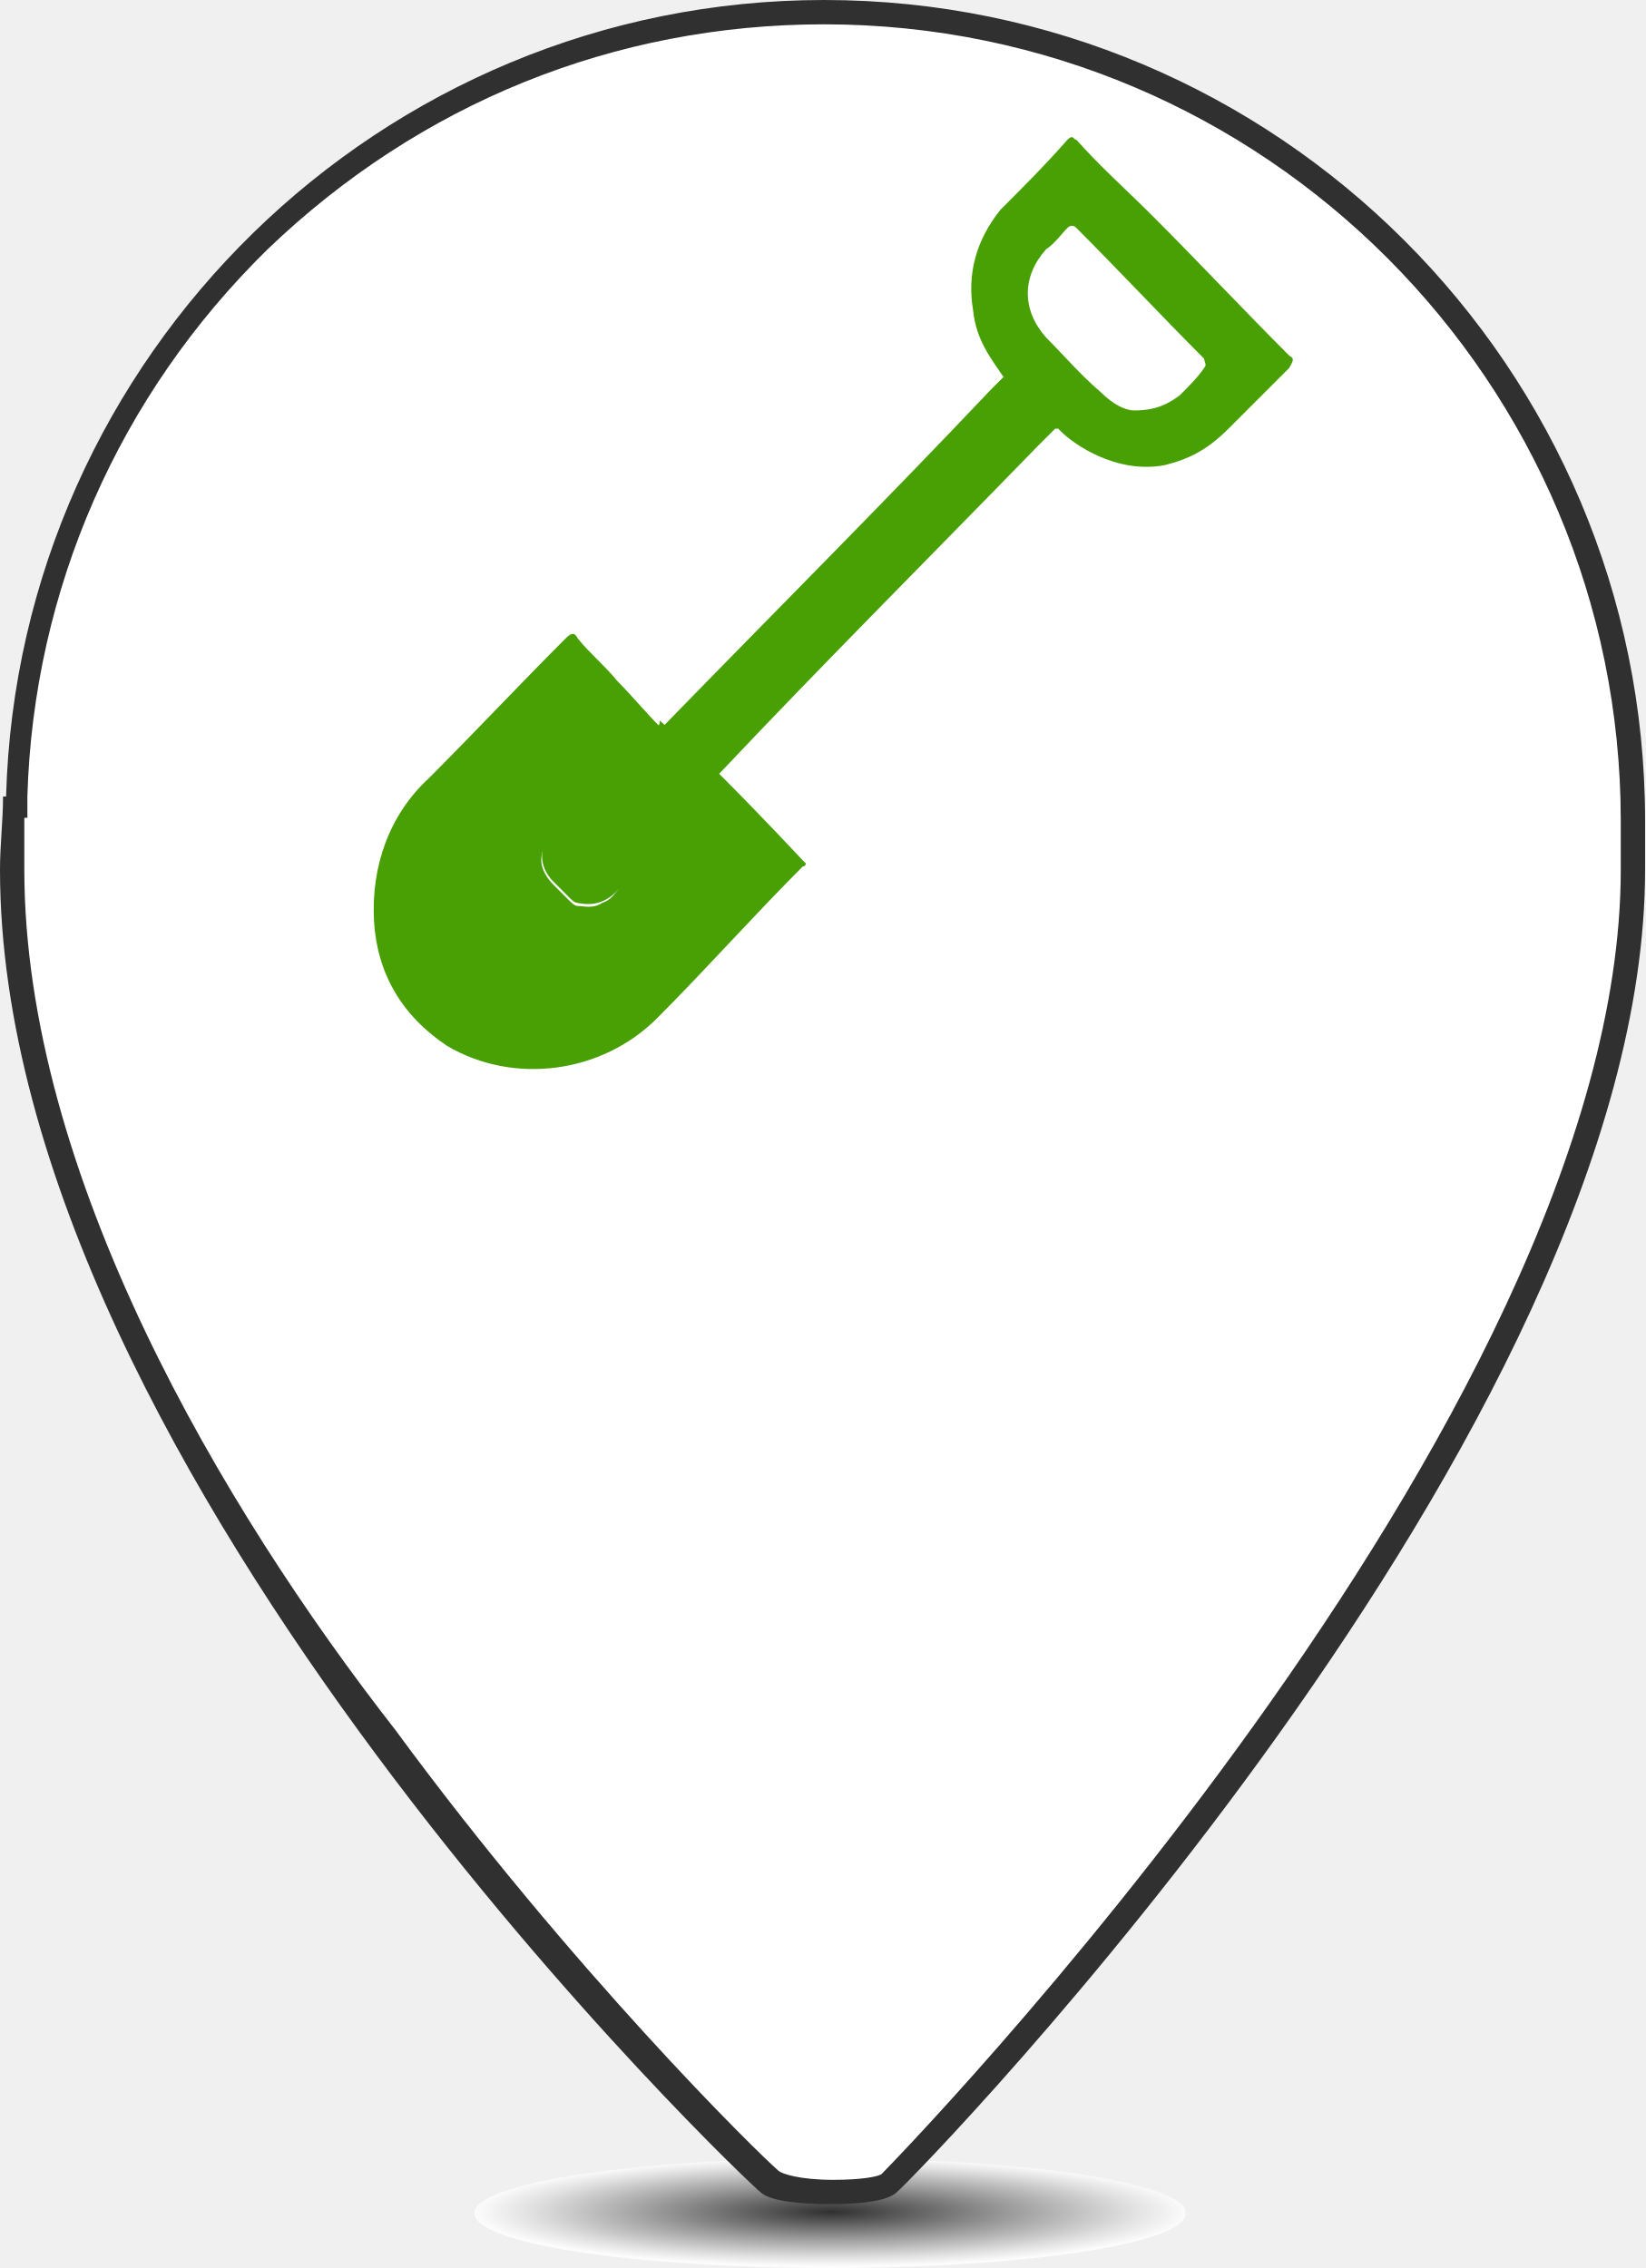
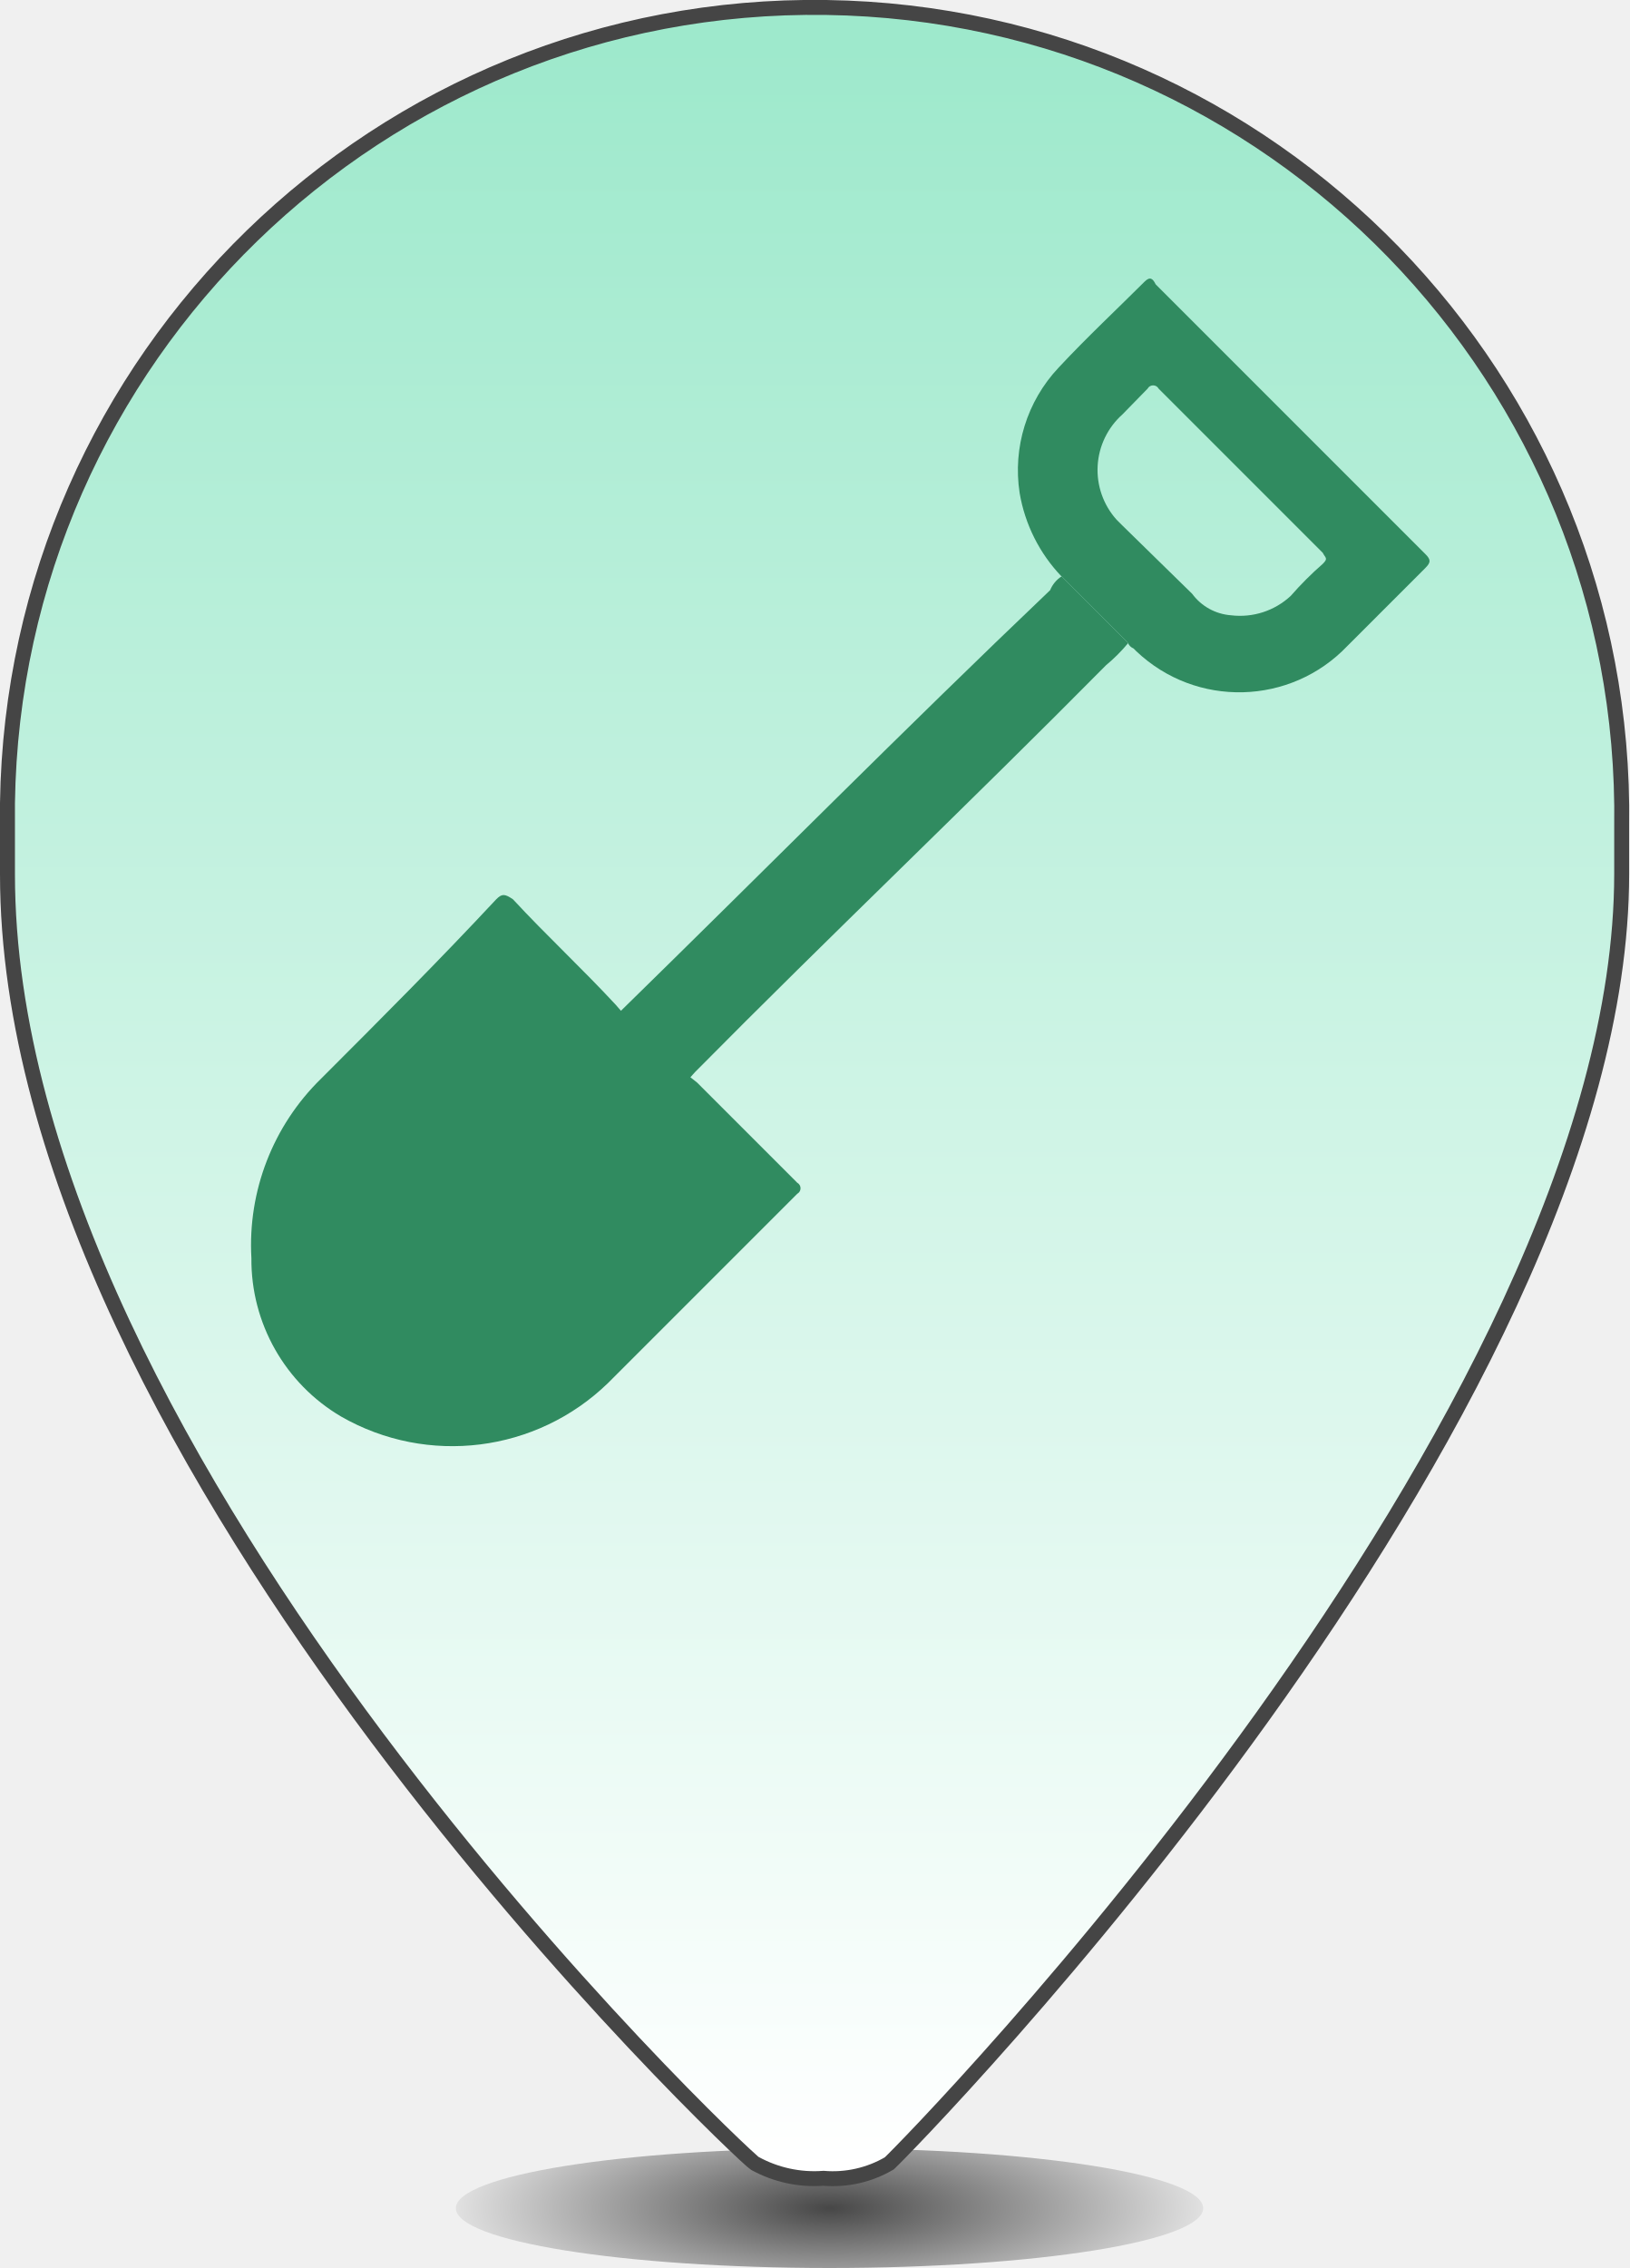
- <svg xmlns="http://www.w3.org/2000/svg" version="1.1" id="Layer_2" x="0px" y="0px" viewBox="0 0 54.1 74.6" style="enable-background:new 0 0 54.1 74.6;" xml:space="preserve">
-   <style type="text/css">
- 	.st0{opacity:0.8;fill:url(#SVGID_1_);enable-background:new    ;}
- 	.st1{fill:#FFFFFF;}
- 	.st2{fill:#303030;}
- 	.st3{fill:#49A005;}
- </style>
-   <radialGradient id="SVGID_1_" cx="27.349" cy="72.931" r="11.738" gradientTransform="matrix(1 0 0 -0.1522 0 83.855)" gradientUnits="userSpaceOnUse">
-     <stop offset="0" style="stop-color:#000000" />
-     <stop offset="0.499" style="stop-color:#868686" />
-     <stop offset="0.844" style="stop-color:#DDDDDD" />
-     <stop offset="1" style="stop-color:#FFFFFF" />
-   </radialGradient>
-   <ellipse class="st0" cx="27.3" cy="72.8" rx="11.7" ry="1.8" />
-   <g>
-     <g>
-       <path class="st1" d="M27.3,72.2c-1.1,0-1.9-0.2-2.1-0.4C25,71.6,0.4,48.4,0.4,28.6c0-0.4,0-0.8,0-1.2c0-0.3,0-0.6,0-0.8h0.1l0-0.4    C1,12,12.9,0.4,27.1,0.4c14.7,0,26.6,11.9,26.6,26.6v1.6c0,18.4-24.2,43-24.5,43.2C29.1,72,28.5,72.2,27.3,72.2z" />
-       <path class="st2" d="M27.1,0.8c14.5,0,26.2,11.8,26.2,26.2v0.5v1.1c0,18.1-24.1,42.7-24.3,42.9l0,0l0,0c-0.1,0.1-0.7,0.2-1.6,0.2    c-1.1,0-1.7-0.2-1.8-0.3l0,0l0,0c-0.7-0.6-6.8-6.6-12.6-14.5C7.3,49.6,0.8,38.6,0.8,28.6c0-0.4,0-0.8,0-1.2c0-0.2,0-0.3,0-0.5h0.1    l0-0.7c0.2-6.8,3-13.2,7.9-18C13.8,3.4,20.2,0.8,27.1,0.8 M27.1,0C12.5,0,0.6,11.7,0.2,26.2H0.1C0.1,27,0,27.8,0,28.6    c0,19.9,24.7,43.3,25,43.5c0.3,0.3,1.3,0.4,2.3,0.4c1,0,1.9-0.1,2.2-0.4c0.7-0.6,24.6-25.1,24.6-43.5c0-0.4,0-0.7,0-1.1    c0-0.2,0-0.3,0-0.5C54.1,12.1,42,0,27.1,0L27.1,0z" />
-     </g>
-   </g>
-   <g id="xTqf4Q.tif">
-     <g>
-       <g>
-         <path class="st3" d="M23.6,25.4c1.6,1.6,2.7,2.8,2.8,2.9l0.1,0.1c0,0,0,0.1-0.1,0.1c-1.6,1.6-3.2,3.4-4.8,5     c-1.8,1.8-4.7,2.2-6.9,0.9c-1.5-1-2.3-2.4-2.4-4.1c-0.1-1.8,0.5-3.5,1.8-4.7c1.5-1.5,3-3.1,4.5-4.6c0.2-0.2,0.3-0.2,0.4,0     c0.4,0.5,0.9,0.9,1.3,1.4c0.5,0.5,0.9,1,1.4,1.5c0,0.1-0.1,0.2-0.2,0.3c-0.4,0.5-0.7,0.8-0.9,1c0,0-0.9,0.8-2.4,2.3     c-0.2,0.2-0.4,0.4-0.4,0.8c0,0.3,0.2,0.6,0.4,0.8s0.3,0.3,0.5,0.5c0.1,0.1,0.2,0.2,0.3,0.2c0.2,0,0.5,0.1,0.8-0.1     c0.3-0.1,0.4-0.3,0.5-0.4c0.3-0.5,1.4-1.7,2.9-3.4C23.3,25.7,23.4,25.6,23.6,25.4z" />
-         <path class="st3" d="M33,12.4c-0.4-0.6-0.9-1.2-1-2.2c-0.2-1.2,0.1-2.3,0.9-3.3c0.8-0.8,1.5-1.5,2.2-2.3c0.2-0.2,0.2,0,0.3,0     c0.8,0.9,1.6,1.6,2.5,2.5c1.5,1.5,3,3.1,4.5,4.6c0.2,0.1,0.1,0.2,0,0.4c-0.7,0.7-1.3,1.3-2,2s-1.3,1-2.1,1.2     c-1.6,0.3-3-0.7-3.4-1.1l-0.1-0.1c0,0,0,0-0.1,0c0,0,0,0-0.1,0C33.8,13.5,33.3,12.9,33,12.4z M37.3,13.5c0.7,0,1.1-0.2,1.5-0.5     c0.3-0.3,0.6-0.6,0.8-0.9c0.1-0.1,0-0.2,0-0.3c-1.4-1.4-2.8-2.9-4.2-4.3c-0.1-0.1-0.2-0.1-0.3,0c-0.2,0.2-0.4,0.5-0.7,0.7     c-0.8,0.9-0.8,2,0,2.9c0.6,0.6,1.1,1.2,1.8,1.8C36.6,13.3,37,13.5,37.3,13.5z" />
-         <path class="st3" d="M33,12.4c0.6,0.6,1.1,1.2,1.7,1.7c-0.2,0.2-0.4,0.4-0.6,0.6c-3.5,3.6-7,7.1-10.4,10.7     c-0.1,0.1-0.1,0.1-0.2,0.2c-0.6-0.6-1.1-1.2-1.7-1.7c3.6-3.7,7.3-7.4,10.8-11.1C32.8,12.6,32.9,12.5,33,12.4z" />
-         <path class="st3" d="M22,23.9c0.6,0.6,1.1,1.2,1.7,1.7c0,0.1,0,0.1,0.1,0.2c-0.1,0-0.2,0.1-0.3,0.2c-1,1.1-2.1,2.2-3.2,3.3     c-0.4,0.4-0.8,0.5-1.3,0.4c-0.1,0-0.2-0.1-0.3-0.2c-0.2-0.2-0.3-0.3-0.5-0.5c-0.5-0.5-0.5-1.2,0-1.6c0.8-0.8,1.6-1.5,2.4-2.4     c0.3-0.3,0.7-0.7,0.9-1c0.1-0.1,0.2-0.1,0.2-0.3C21.8,23.8,21.9,23.9,22,23.9z" />
+ <svg xmlns="http://www.w3.org/2000/svg" id="Layer_1" data-name="Layer 1" viewBox="0 0 54.5 75.86">
+   <defs>
+     <style>.cls-1{fill:url(#radial-gradient);}.cls-2{stroke:#454545;stroke-width:0.5px;fill:url(#linear-gradient);}.cls-3{fill:#308b60;}</style>
+     <radialGradient id="radial-gradient" cx="-98.11" cy="6.39" r="1.13" gradientTransform="translate(-56.84 -318.58) rotate(-90) scale(4 13.24)" gradientUnits="userSpaceOnUse">
+       <stop offset="0" stop-color="#474747" />
+       <stop offset="1" stop-color="#fff" />
+     </radialGradient>
+     <linearGradient id="linear-gradient" x1="-71.15" y1="2.8" x2="-71.15" y2="1.8" gradientTransform="translate(3869.25 -128.38) scale(54 72)" gradientUnits="userSpaceOnUse">
+       <stop offset="0" stop-color="#fff" />
+       <stop offset="1" stop-color="#9ee9cc" />
+     </linearGradient>
+   </defs>
+   <g id="Page-1">
+     <g id="Development-tap">
+       <g id="list-icon-development">
+         <ellipse id="Oval-3" class="cls-1" cx="27.75" cy="73.86" rx="12.5" ry="2" />
+         <path id="Shape" class="cls-2" d="M0.25,27v2.38c0,19.72,24.65,42.93,25,43.12a4.12,4.12,0,0,0,2.3.5,3.73,3.73,0,0,0,2.2-.5c0.64-.59,24.5-24.89,24.5-43.14V27.78A27,27,0,1,0,.25,27Z" transform="translate(0 -0.14)" />
+       </g>
+       <g id="shovel">
+         <path id="Shape-2" class="cls-3" d="M23.32,36.35l3.35,3.35a0.21,0.21,0,0,1,0,.37L20.34,46.4a7.48,7.48,0,0,1-8.93,1.12,6.09,6.09,0,0,1-3-5.3,7.78,7.78,0,0,1,2.33-6c2-2,3.91-3.91,5.86-6,0.19-.19.28-0.19,0.56,0,1.12,1.21,2.33,2.33,3.44,3.53A17.87,17.87,0,0,0,23.32,36.35Z" transform="translate(0 -0.14)" />
+         <path id="Shape-3" class="cls-3" d="M35.51,19.42a5.32,5.32,0,0,1-1.4-2.79,5,5,0,0,1,1.3-4.19c0.93-1,2-2,2.88-2.88,0.19-.19.28-0.09,0.37,0.09l3.16,3.16,5.86,5.86c0.19,0.19.19,0.28,0,.47l-2.6,2.6a5,5,0,0,1-7.07.18l-0.09-.09a0.35,0.35,0,0,1-.19-0.19Zm5.67,1.3a2.49,2.49,0,0,0,2-.65A11.15,11.15,0,0,1,44.25,19c0.19-.19.09-0.19,0-0.37l-5.49-5.49a0.21,0.21,0,0,0-.37,0L37.55,14a2.49,2.49,0,0,0-.2,3.52l0.2,0.2L39.88,20A1.78,1.78,0,0,0,41.18,20.72Z" transform="translate(0 -0.14)" />
+         <path id="Shape-4" class="cls-3" d="M35.51,19.42l2.23,2.23a5.61,5.61,0,0,1-.74.74C32.44,27,27.78,31.42,23.25,36L23,36.28,20.72,34c4.83-4.72,9.53-9.47,14.41-14.12A1,1,0,0,1,35.51,19.42Z" transform="translate(0 -0.14)" />
      </g>
    </g>
  </g>
</svg>
